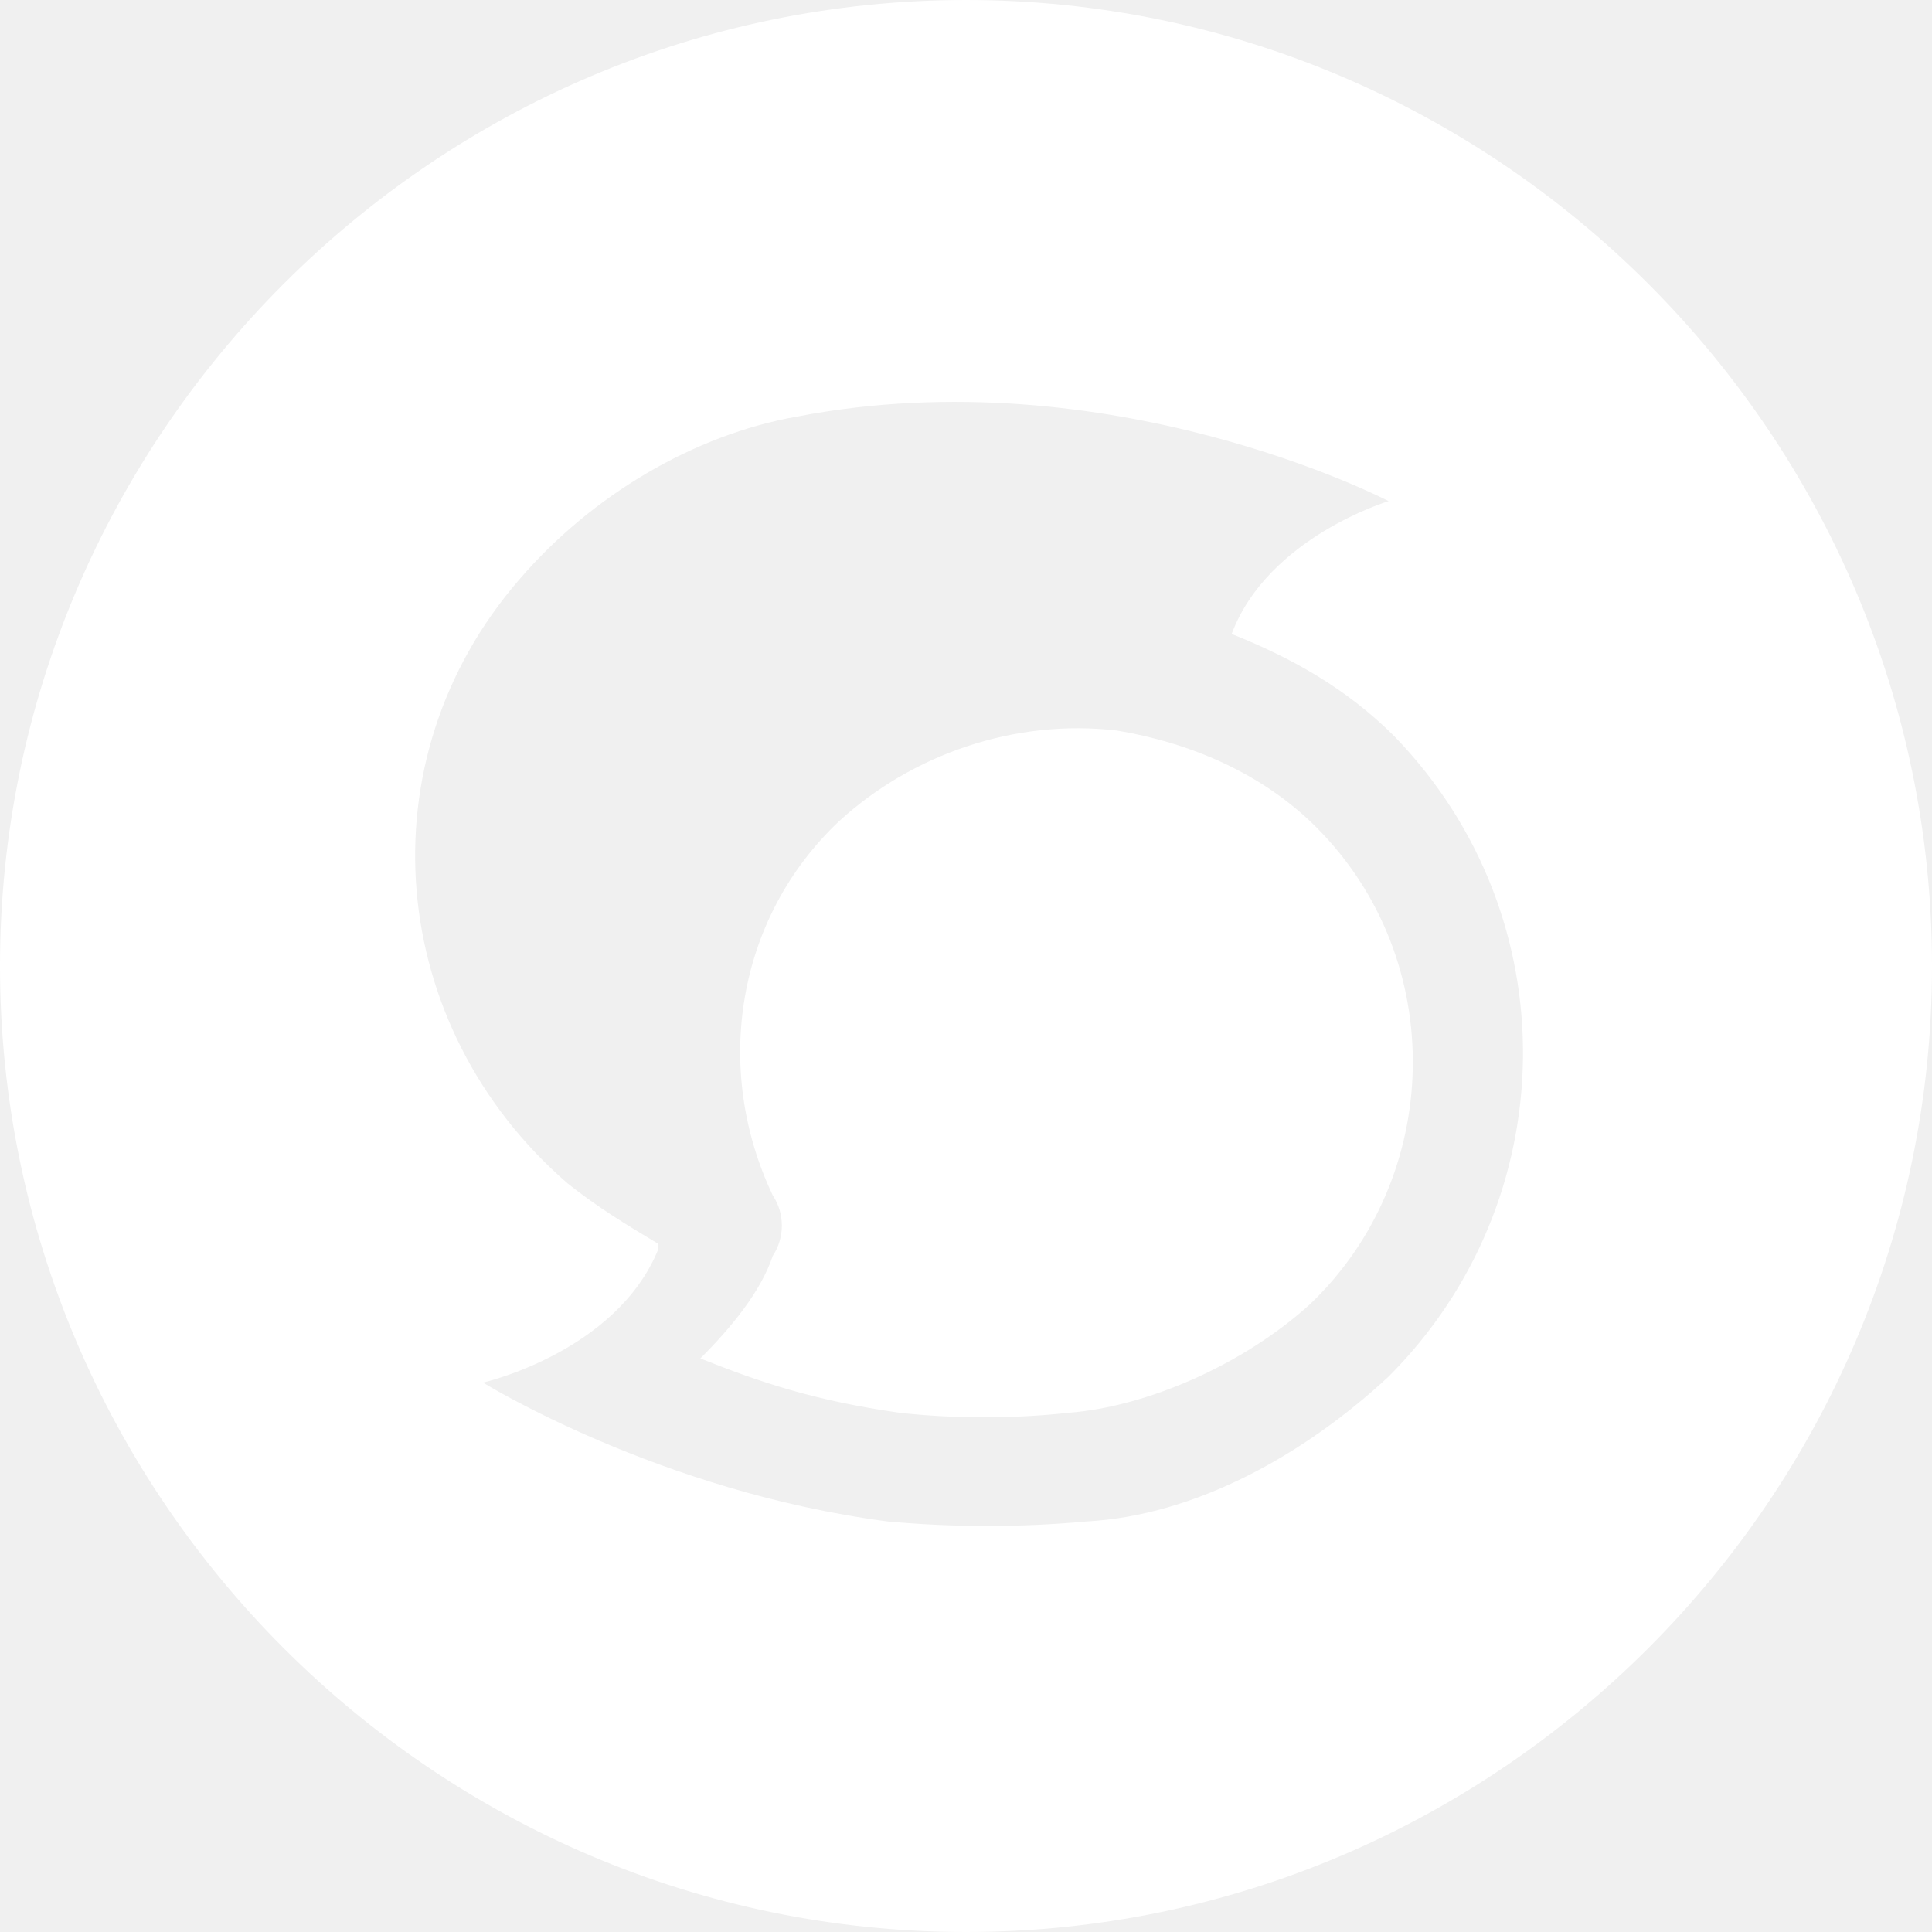
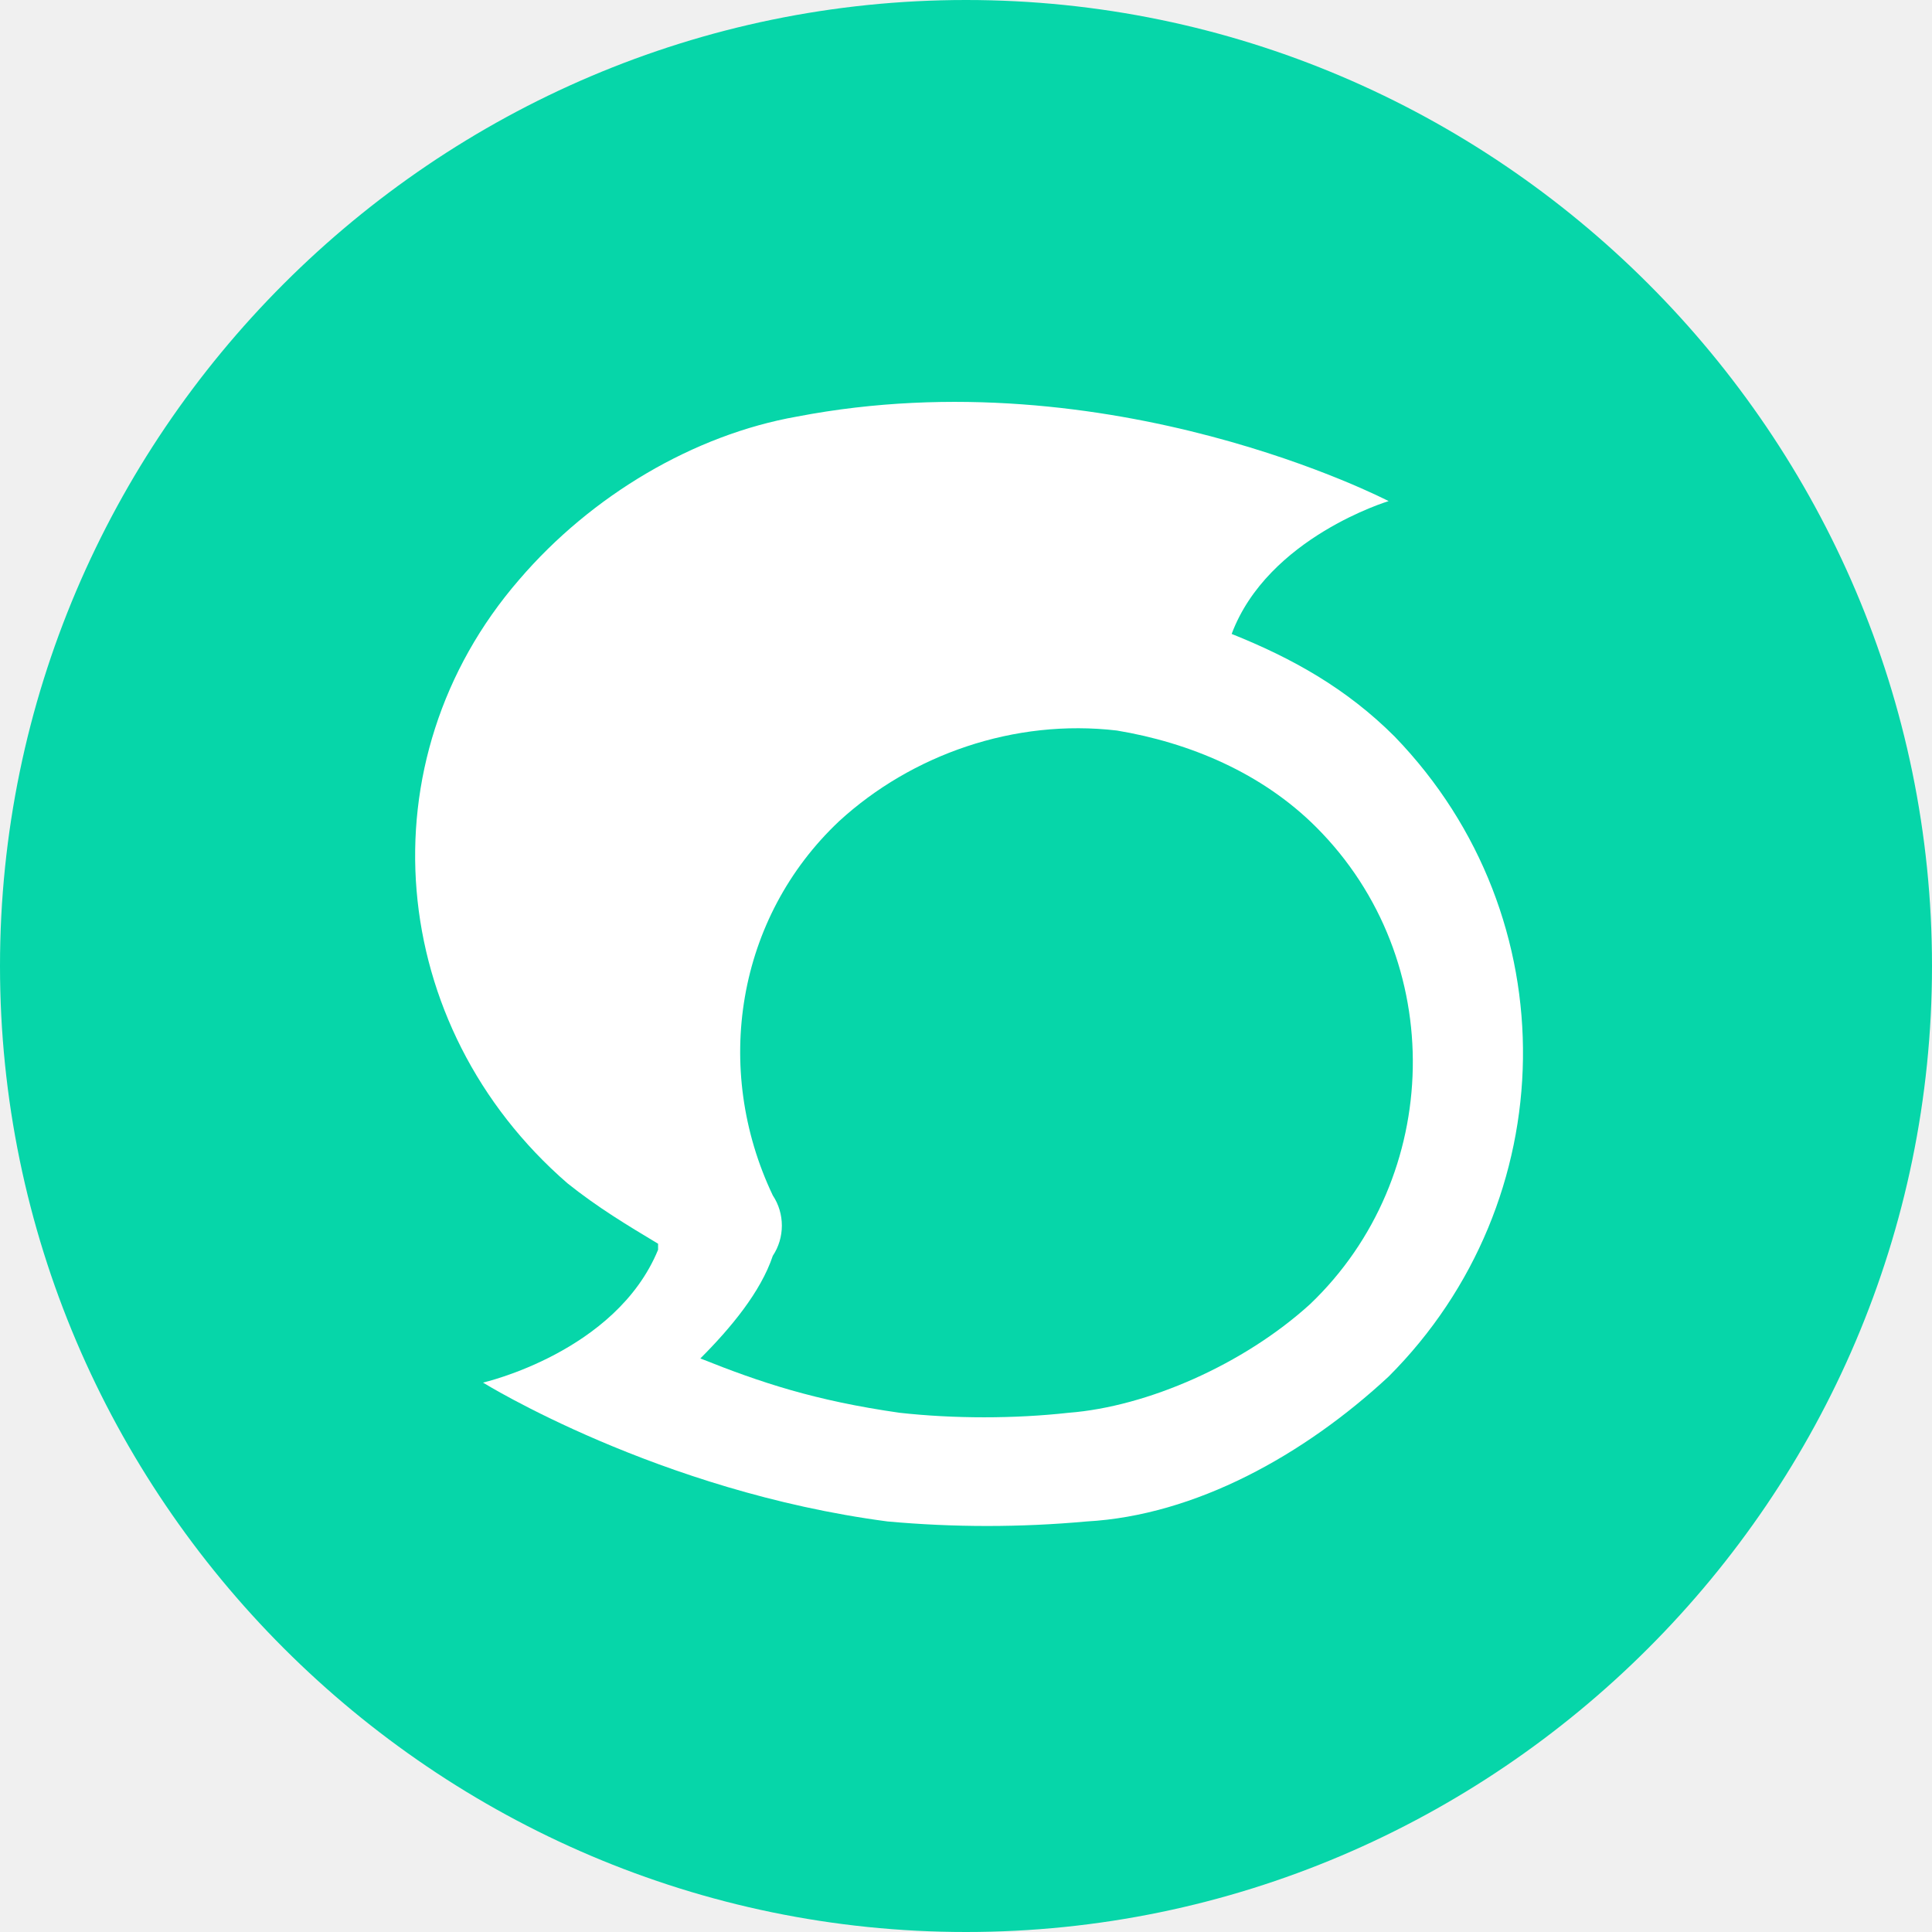
- <svg xmlns="http://www.w3.org/2000/svg" width="32px" height="32px" viewBox="0 0 32 32" version="1.1">
-   <defs />
-   <g id="лендинг" stroke="none" stroke-width="1" fill="none" fill-rule="evenodd">
-     <g id="Sharpay-home-Copy" transform="translate(-46, -676)" fill-rule="nonzero" fill="#FFFFFF">
+ <svg xmlns="http://www.w3.org/2000/svg" version="1.1" id="Слой_1" x="0px" y="0px" viewBox="0 0 32 32" style="enable-background:new 0 0 32 32;" xml:space="preserve">
+   <style type="text/css">
+ 	.st0{fill:#FFFFFF;}
+ 	.st1{fill:#06D6A9;}
+ </style>
+   <g id="лендинг">
+     <g id="Sharpay-home-Copy" transform="translate(-46, -676)">
      <g id="steemit" transform="translate(46, 676)">
-         <path d="M18.5,12.1 C16.8,11.9 15.1,12.5 13.9,13.6 C12.2,15.2 11.8,17.7 12.8,19.8 C13,20.1 13,20.5 12.8,20.8 C12.6,21.4 12.1,22 11.6,22.5 C12.6,22.9 13.5,23.2 14.9,23.4 C15.8,23.5 16.8,23.5 17.7,23.4 C17.7,23.4 17.7,23.4 17.7,23.4 C19,23.3 20.6,22.6 21.7,21.6 C23.9,19.5 24,15.9 21.8,13.7 C20.9,12.8 19.7,12.3 18.5,12.1 Z" id="Shape" />
-         <path d="M16,0 C7.2,0 0,7.2 0,16 C0,24.8 7.2,32 16,32 C24.8,32 32,24.8 32,16 C32,7.2 24.8,0 16,0 Z M23,22.8 C21.6,24.1 19.8,25.1 18,25.2 C16.9,25.3 15.8,25.3 14.7,25.2 C10.9,24.7 8,22.9 8,22.9 C8,22.9 10.2,22.4 10.9,20.7 C10.9,20.7 10.9,20.7 10.9,20.6 C10.4,20.3 9.9,20 9.4,19.6 C6.4,17 6,12.6 8.6,9.6 C9.8,8.2 11.5,7.2 13.2,6.9 C18.4,5.9 23,8.3 23,8.3 C23,8.3 21,8.9 20.4,10.5 C21.4,10.9 22.3,11.4 23.1,12.2 C26,15.2 25.9,19.9 23,22.8 Z" id="Shape" />
+         <path class="st0" d="M16,1.9C8.2,1.9,1.9,8.2,1.9,16c0,7.8,6.3,14.1,14.1,14.1S30.1,23.8,30.1,16C30.1,8.2,23.8,1.9,16,1.9z" />
+         <path id="Shape" class="st1" d="M18.5,12.1c-1.7-0.2-3.4,0.4-4.6,1.5c-1.7,1.6-2.1,4.1-1.1,6.2c0.2,0.3,0.2,0.7,0,1     c-0.2,0.6-0.7,1.2-1.2,1.7c1,0.4,1.9,0.7,3.3,0.9c0.9,0.1,1.9,0.1,2.8,0l0,0c1.3-0.1,2.9-0.8,4-1.8c2.2-2.1,2.3-5.7,0.1-7.9     C20.9,12.8,19.7,12.3,18.5,12.1z" />
+         <path id="Shape_1_" class="st1" d="M16,0C7.2,0,0,7.2,0,16s7.2,16,16,16s16-7.2,16-16S24.8,0,16,0z M23,22.8     c-1.4,1.3-3.2,2.3-5,2.4c-1.1,0.1-2.2,0.1-3.3,0C10.9,24.7,8,22.9,8,22.9s2.2-0.5,2.9-2.2c0,0,0,0,0-0.1c-0.5-0.3-1-0.6-1.5-1     c-3-2.6-3.4-7-0.8-10c1.2-1.4,2.9-2.4,4.6-2.7c5.2-1,9.8,1.4,9.8,1.4s-2,0.6-2.6,2.2c1,0.4,1.9,0.9,2.7,1.7     C26,15.2,25.9,19.9,23,22.8z" />
      </g>
    </g>
  </g>
</svg>
